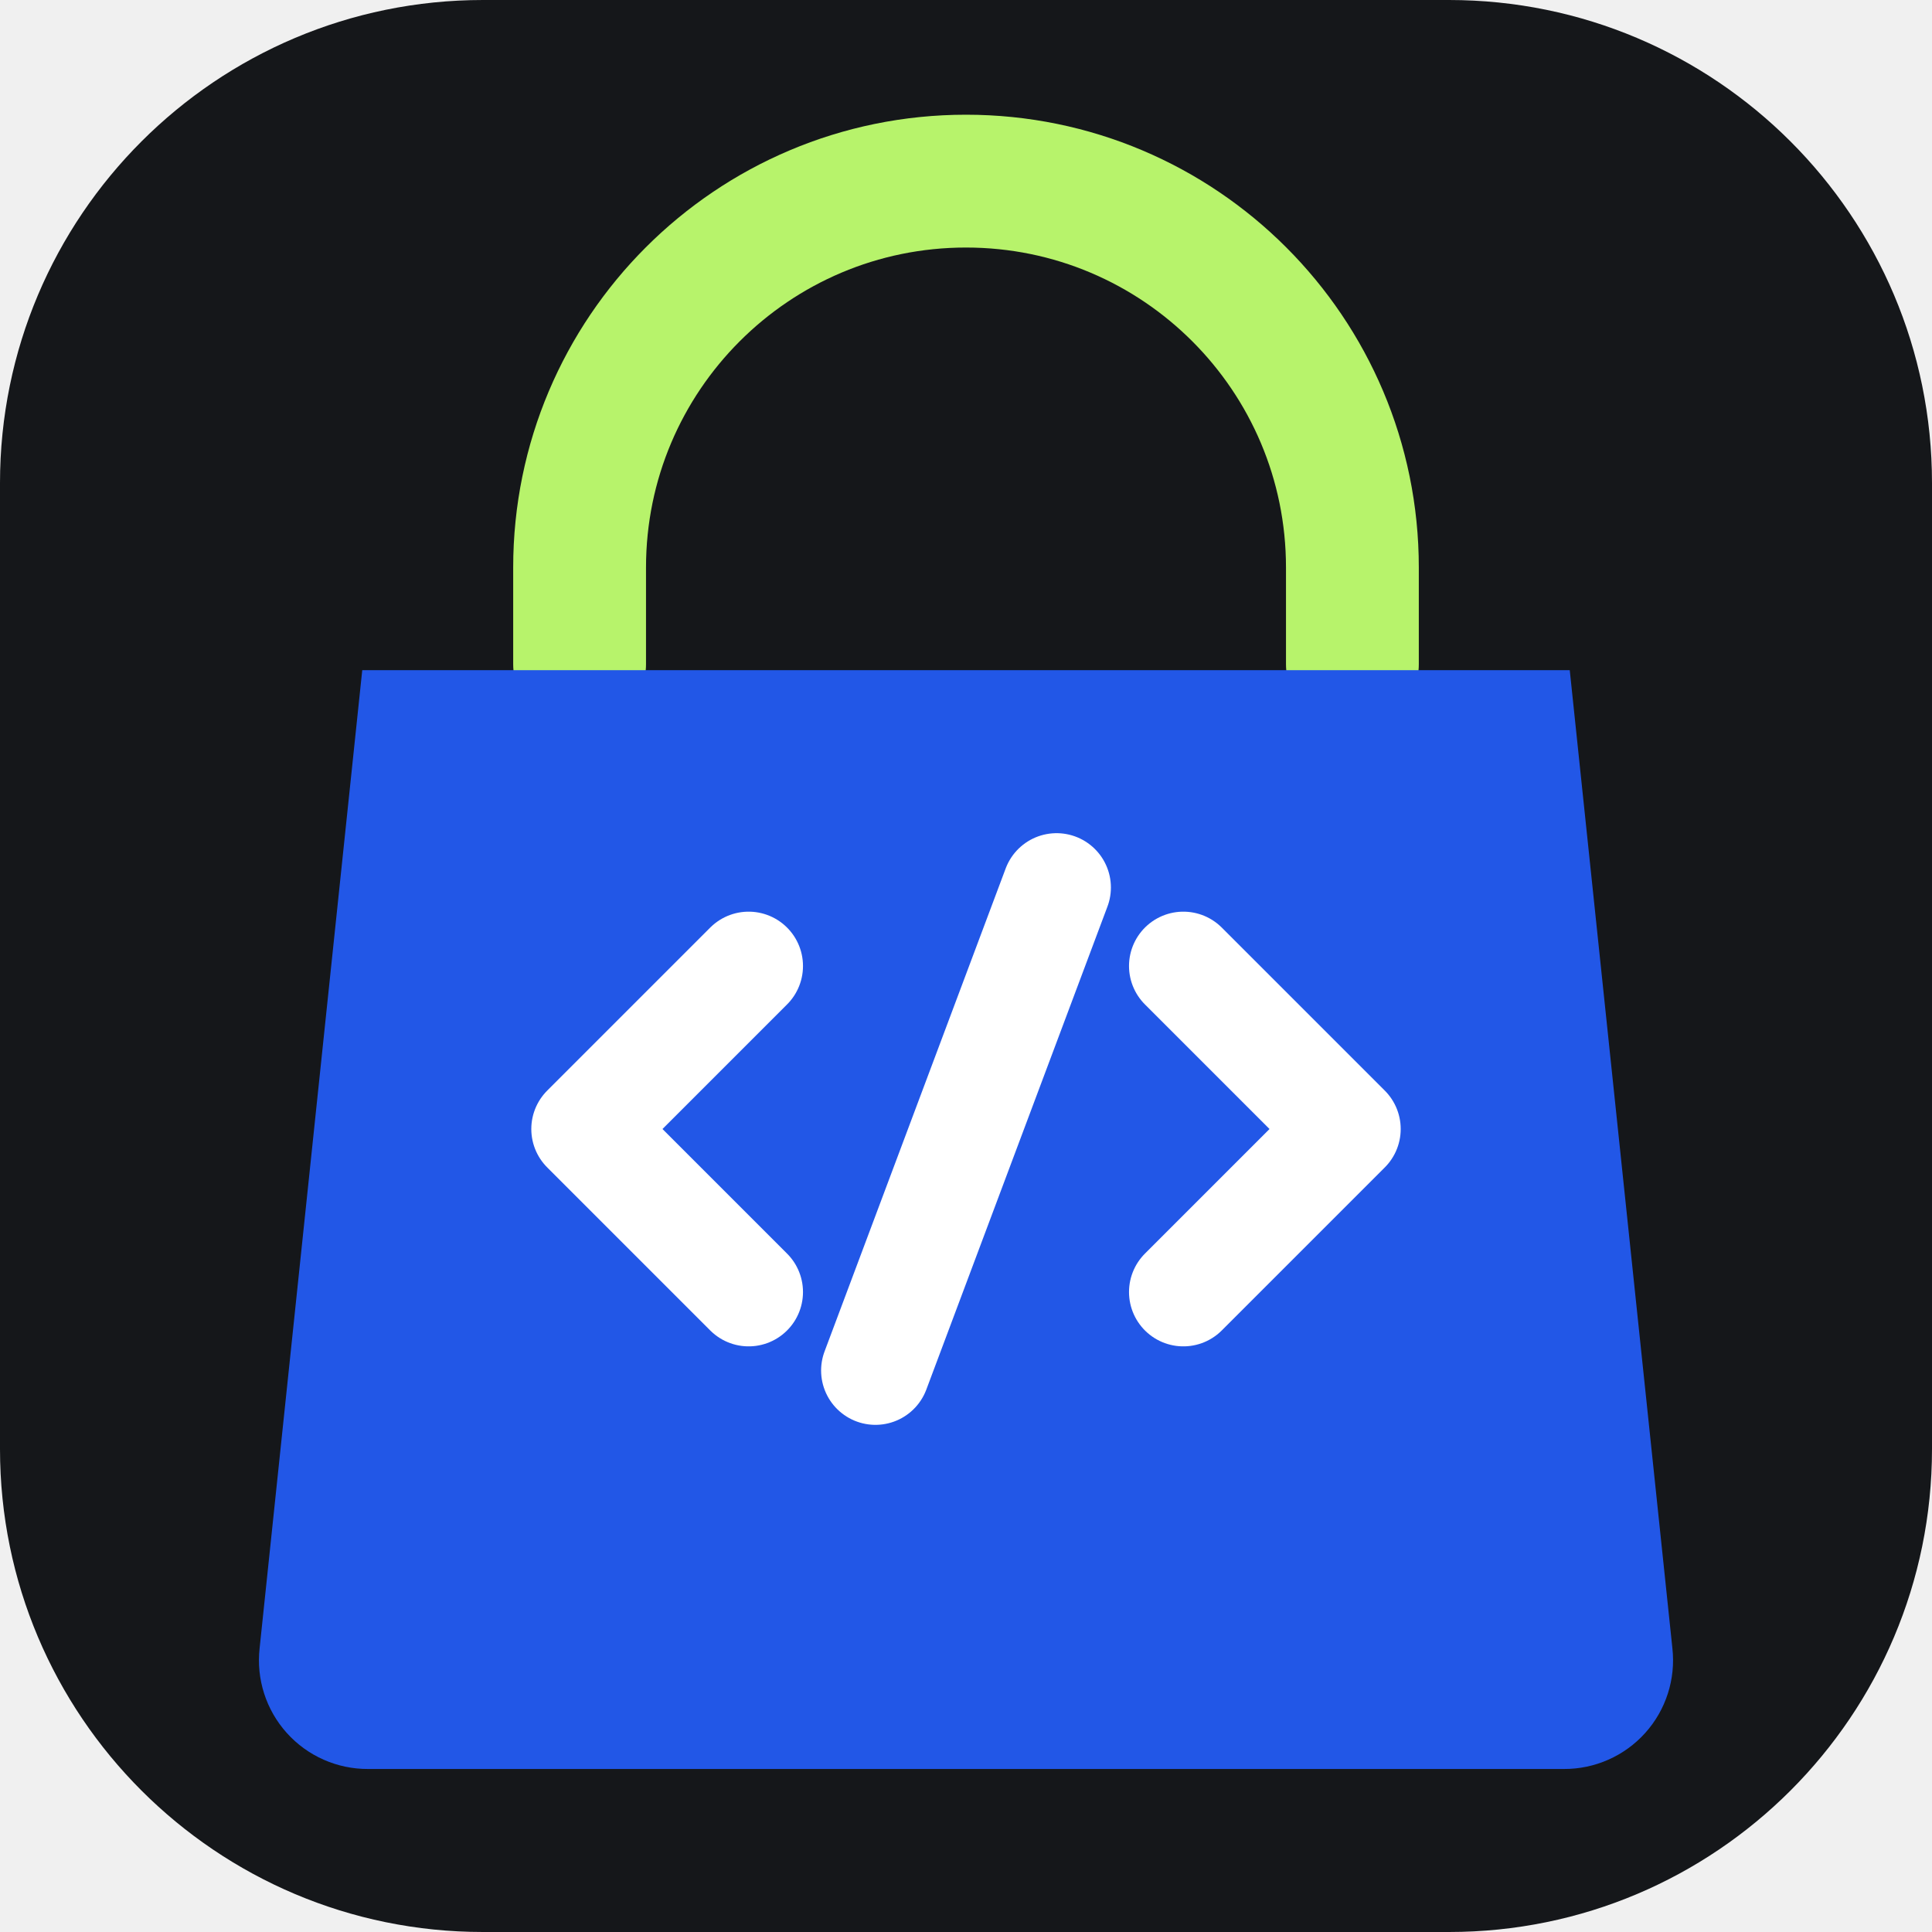
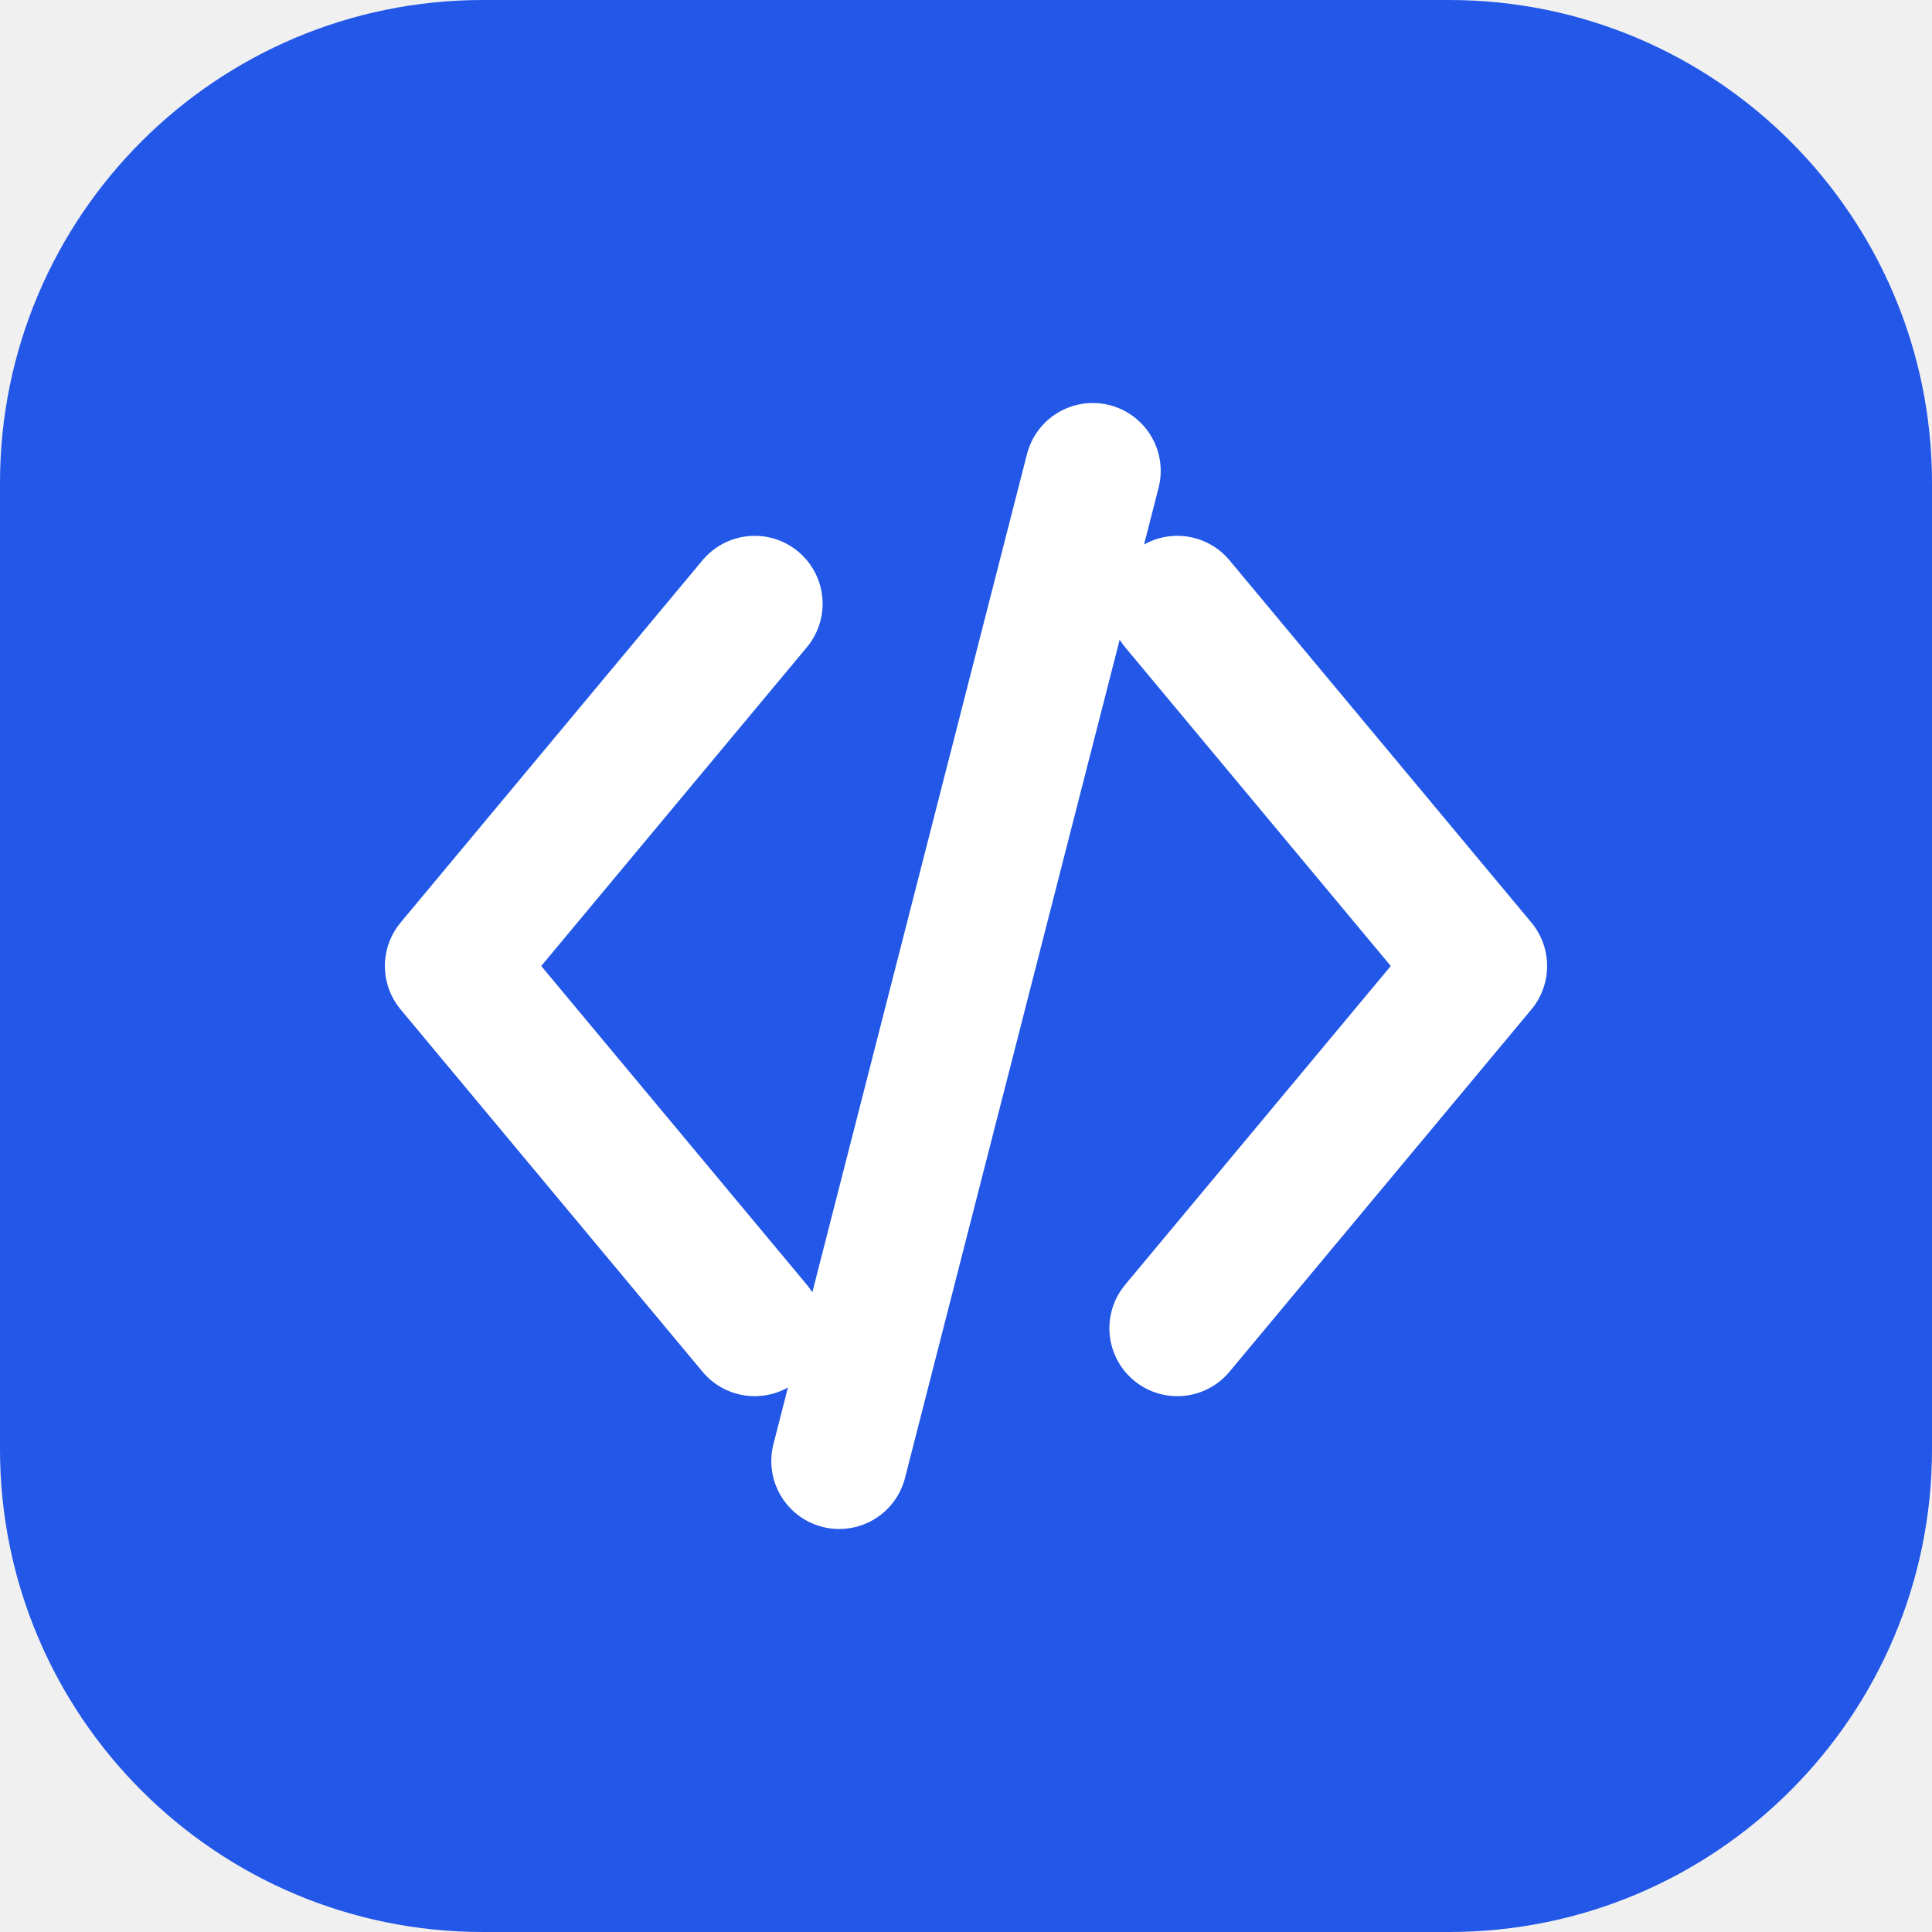
<svg xmlns="http://www.w3.org/2000/svg" width="32" height="32" viewBox="0 0 32 32" fill="none">
-   <rect width="32" height="32" rx="8" fill="#15171A" />
-   <path d="M9.6 11V9.4A6.4 6.4 0 0 1 16 3a6.4 6.4 0 0 1 6.4 6.4V11" stroke="#B7F36B" stroke-width="2.2" stroke-linecap="round" />
-   <path d="M6 11.1h20l1.7 16.2a1.8 1.8 0 0 1-1.8 2H6.1a1.8 1.8 0 0 1-1.8-2L6 11.1Z" fill="#2257E7" />
-   <path d="m12.4 16-2.7 2.7 2.7 2.7M19.6 16l2.7 2.7-2.7 2.7M17.5 14.7l-3 8" stroke="white" stroke-width="1.8" stroke-linecap="round" stroke-linejoin="round" />
+   <rect width="32" height="32" rx="8" fill="#2257E7" />
+   <path d="m12.5 10-5 6 5 6M19.5 10l5 6-5 6M18.1 7.8l-4.2 16.4" stroke="white" stroke-width="2.25" stroke-linecap="round" stroke-linejoin="round" />
</svg>
